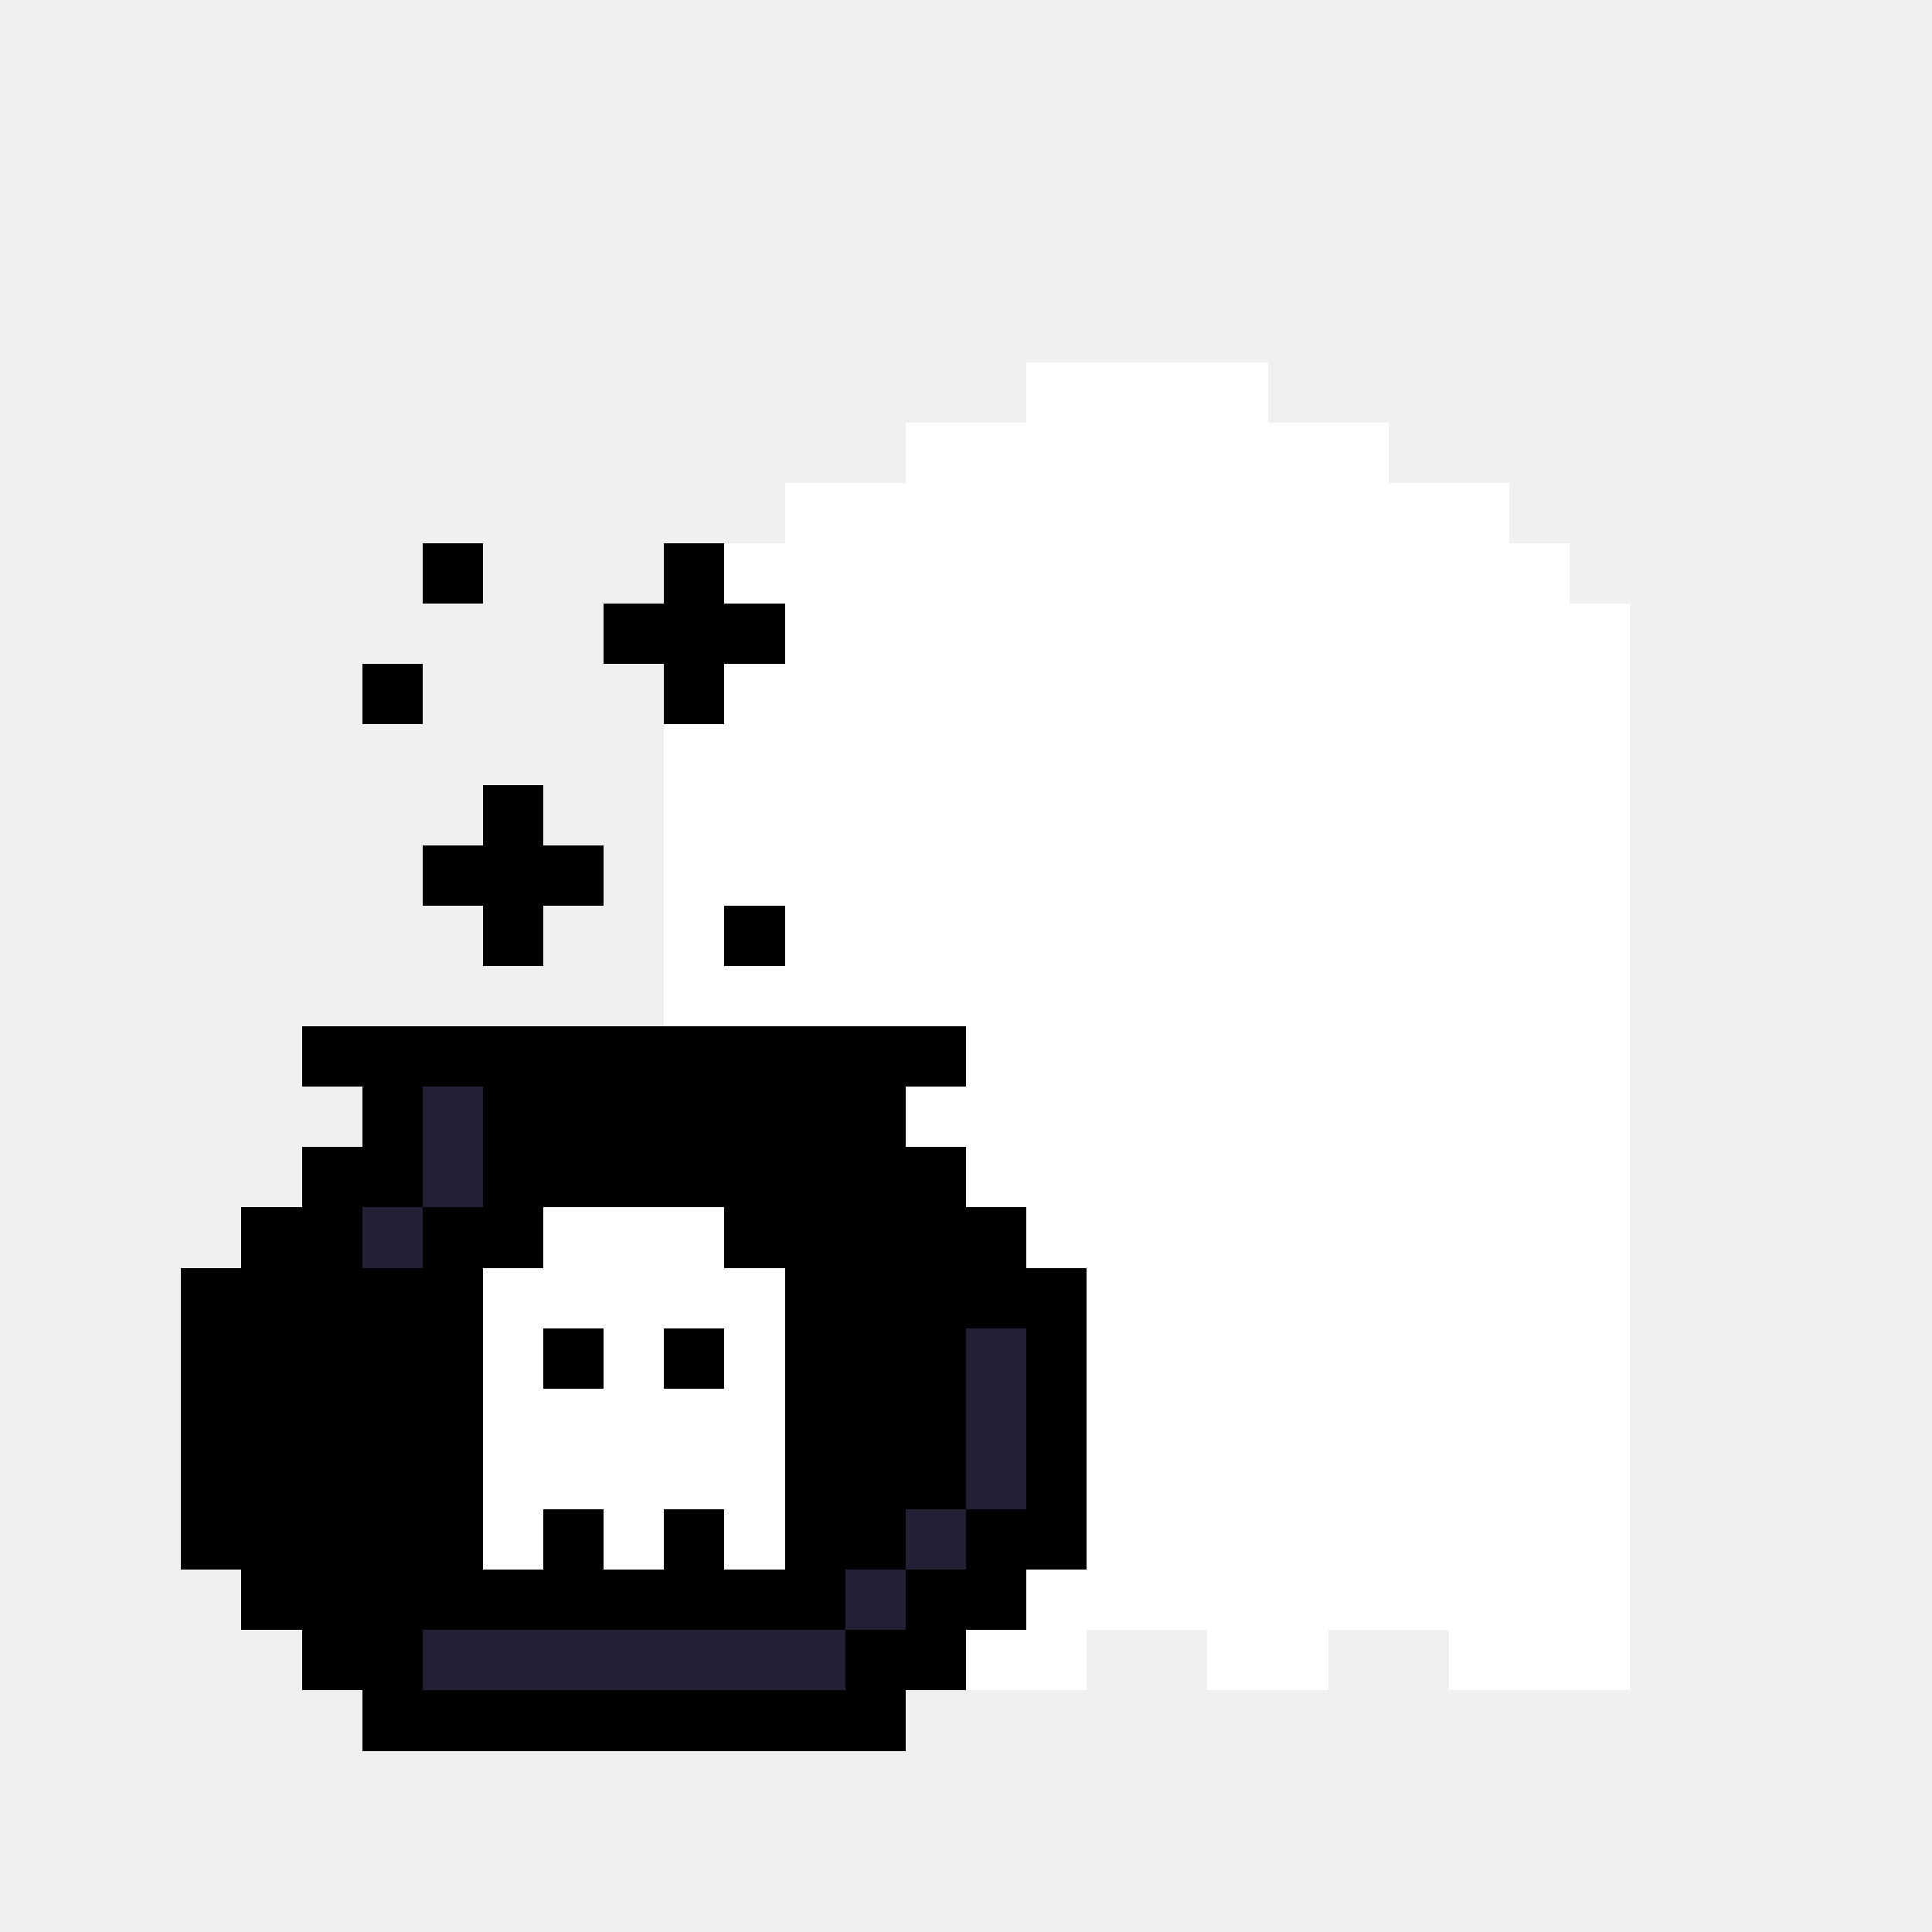
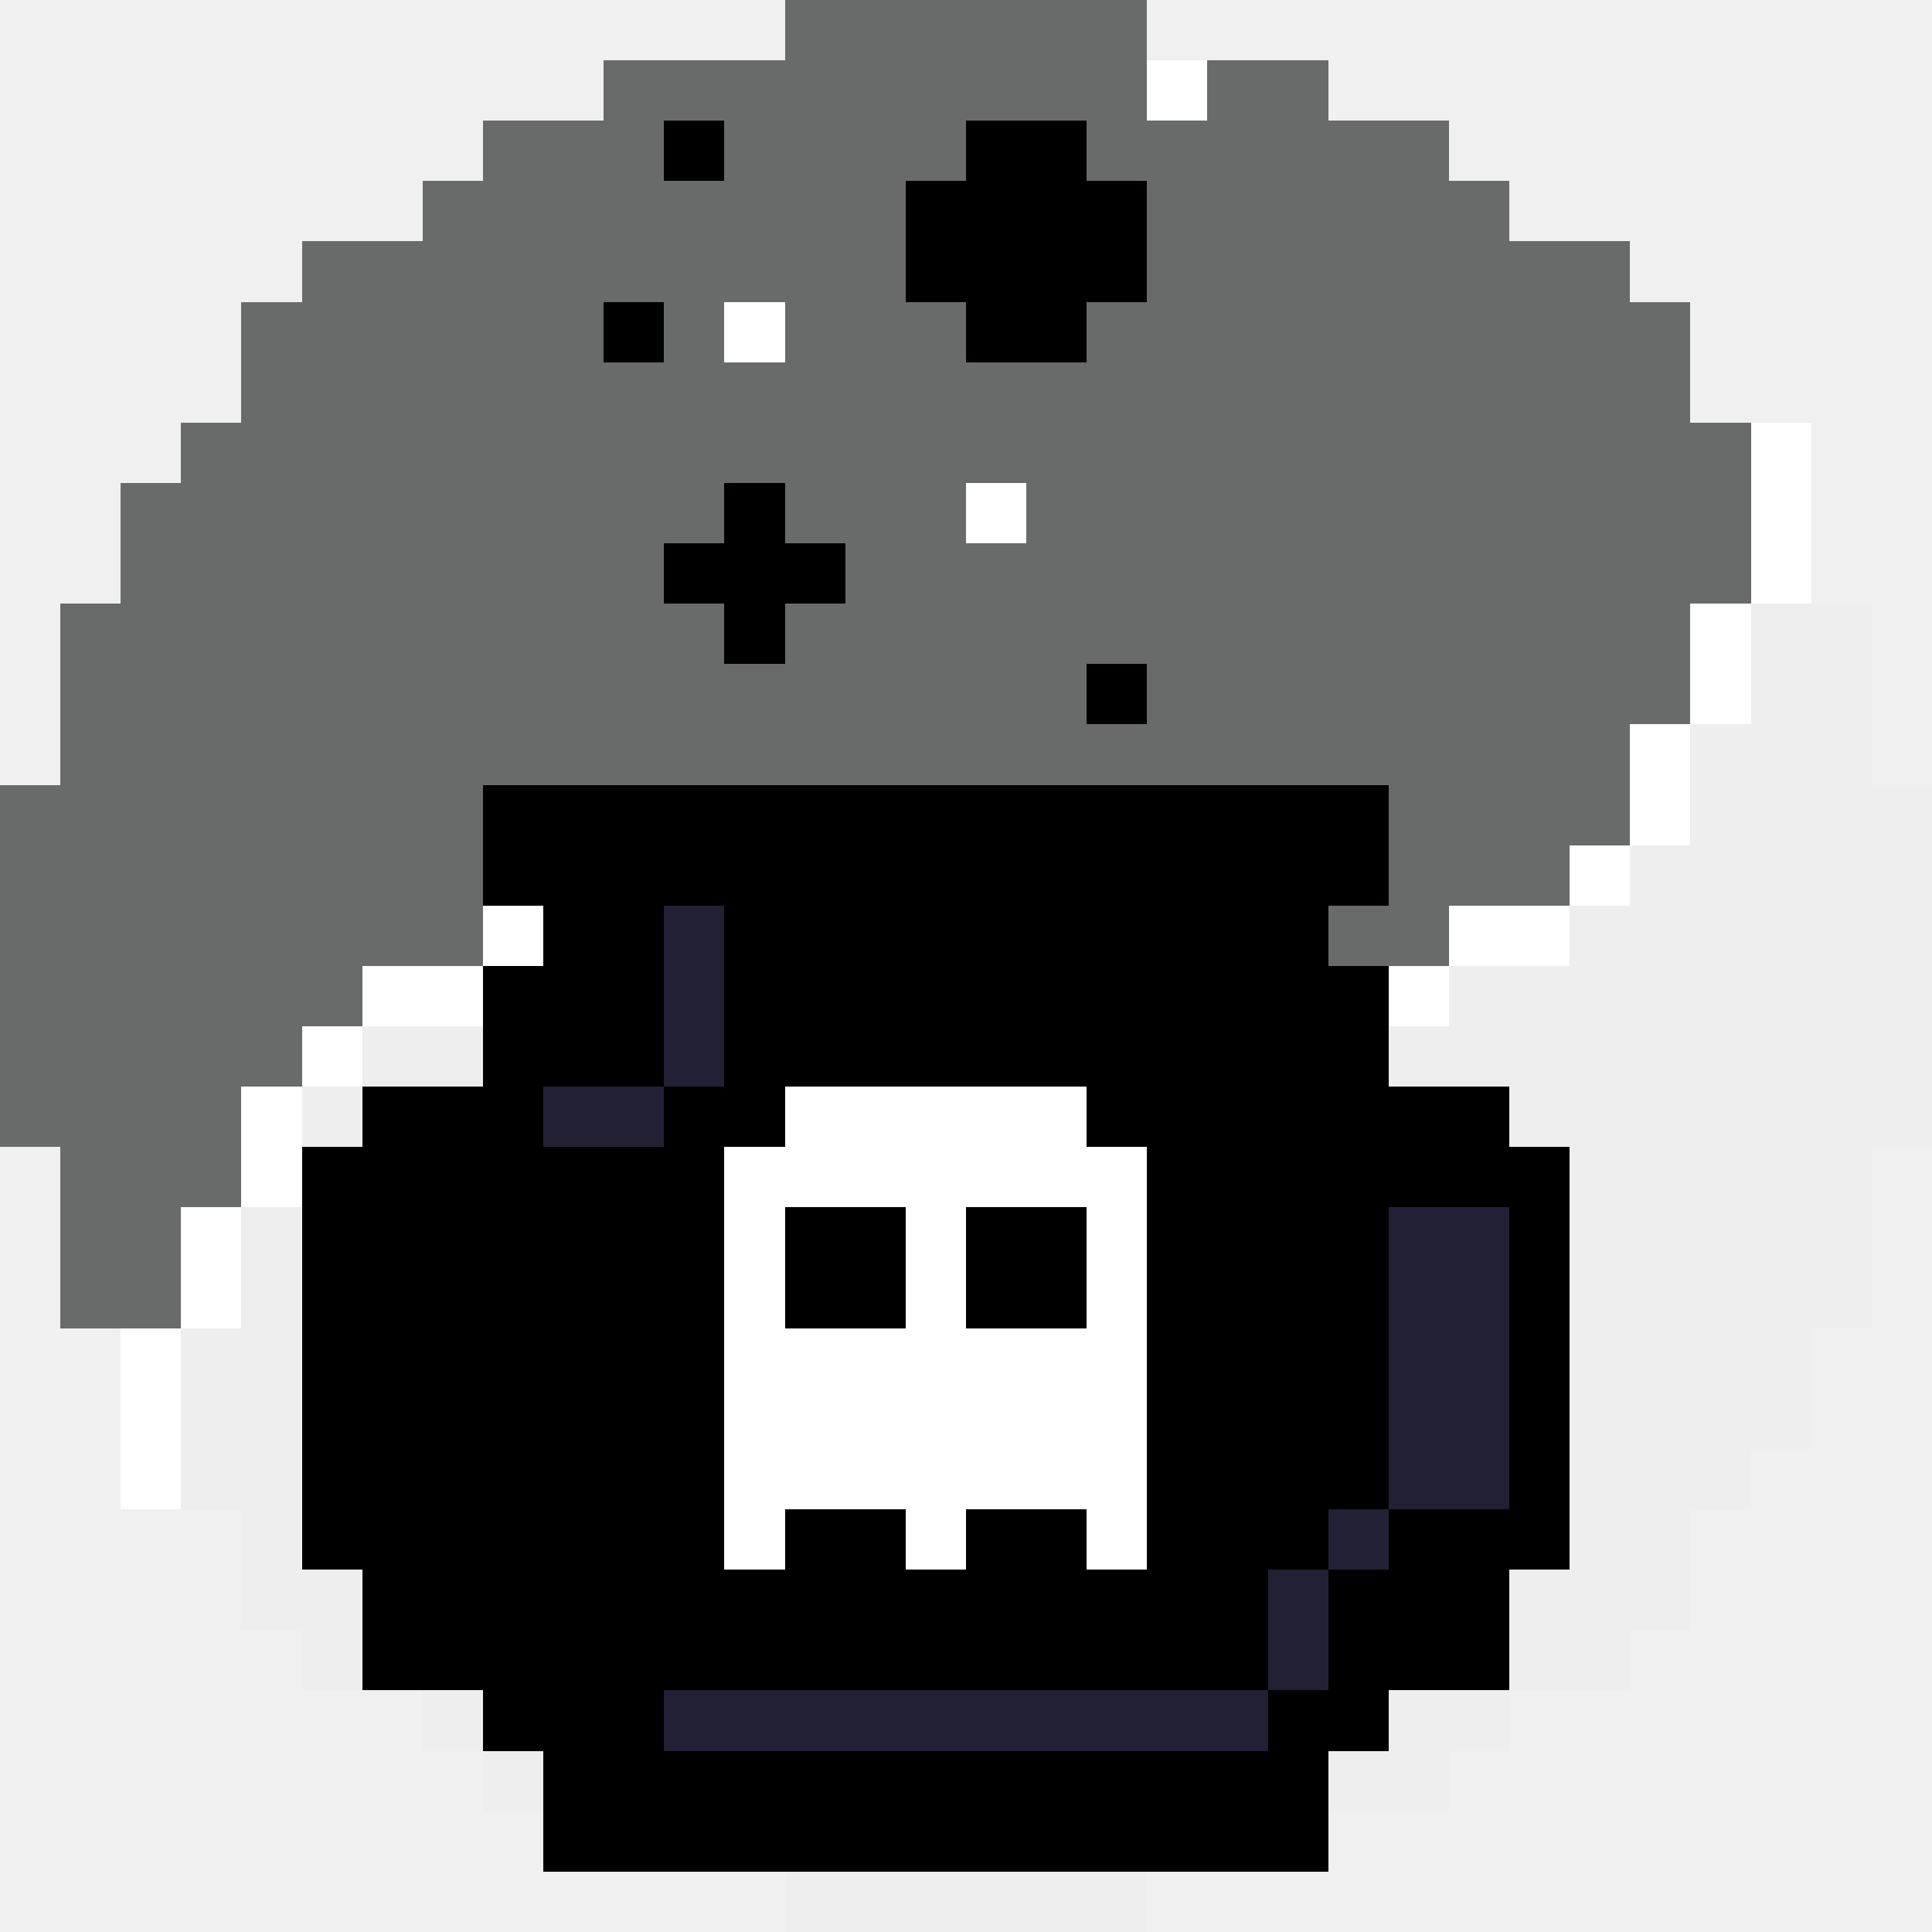
<svg xmlns="http://www.w3.org/2000/svg" version="1.1" width="32" height="32" shape-rendering="crispEdges">
-   <rect x="17" y="6" width="4" height="15" fill="#FFFFFF" />
-   <rect x="15" y="7" width="2" height="10" fill="#FFFFFF" />
-   <rect x="21" y="7" width="2" height="20" fill="#FFFFFF" />
-   <rect x="13" y="8" width="2" height="9" fill="#FFFFFF" />
-   <rect x="23" y="8" width="2" height="19" fill="#FFFFFF" />
-   <rect x="7" y="9" width="1" height="1" fill="#000000" />
-   <rect x="11" y="9" width="1" height="3" fill="#000000" />
-   <rect x="12" y="9" width="1" height="1" fill="#FFFFFF" />
-   <rect x="25" y="9" width="1" height="19" fill="#FFFFFF" />
-   <rect x="10" y="10" width="1" height="1" fill="#000000" />
-   <rect x="12" y="10" width="1" height="1" fill="#000000" />
-   <rect x="26" y="10" width="1" height="18" fill="#FFFFFF" />
-   <rect x="6" y="11" width="1" height="1" fill="#000000" />
-   <rect x="12" y="11" width="1" height="4" fill="#FFFFFF" />
-   <rect x="11" y="12" width="1" height="5" fill="#FFFFFF" />
-   <rect x="8" y="13" width="1" height="3" fill="#000000" />
-   <rect x="7" y="14" width="1" height="1" fill="#000000" />
-   <rect x="9" y="14" width="1" height="1" fill="#000000" />
-   <rect x="12" y="15" width="1" height="1" fill="#000000" />
-   <rect x="12" y="16" width="1" height="1" fill="#FFFFFF" />
-   <rect x="5" y="17" width="11" height="1" fill="#000000" />
-   <rect x="16" y="17" width="1" height="3" fill="#FFFFFF" />
-   <rect x="6" y="18" width="1" height="2" fill="#000000" />
-   <rect x="7" y="18" width="1" height="2" fill="#222034" />
-   <rect x="8" y="18" width="7" height="2" fill="#000000" />
-   <rect x="15" y="18" width="1" height="1" fill="#FFFFFF" />
-   <rect x="5" y="19" width="1" height="9" fill="#000000" />
-   <rect x="15" y="19" width="1" height="6" fill="#000000" />
-   <rect x="4" y="20" width="1" height="7" fill="#000000" />
-   <rect x="6" y="20" width="1" height="1" fill="#222034" />
-   <rect x="7" y="20" width="2" height="1" fill="#000000" />
-   <rect x="9" y="20" width="3" height="2" fill="#FFFFFF" />
-   <rect x="12" y="20" width="3" height="1" fill="#000000" />
-   <rect x="16" y="20" width="1" height="2" fill="#000000" />
-   <rect x="3" y="21" width="1" height="5" fill="#000000" />
-   <rect x="6" y="21" width="2" height="6" fill="#000000" />
-   <rect x="8" y="21" width="1" height="5" fill="#FFFFFF" />
-   <rect x="12" y="21" width="1" height="5" fill="#FFFFFF" />
-   <rect x="13" y="21" width="2" height="5" fill="#000000" />
-   <rect x="17" y="21" width="1" height="5" fill="#000000" />
-   <rect x="18" y="21" width="3" height="6" fill="#FFFFFF" />
-   <rect x="9" y="22" width="1" height="1" fill="#000000" />
-   <rect x="10" y="22" width="1" height="4" fill="#FFFFFF" />
-   <rect x="11" y="22" width="1" height="1" fill="#000000" />
-   <rect x="16" y="22" width="1" height="3" fill="#222034" />
-   <rect x="9" y="23" width="1" height="2" fill="#FFFFFF" />
-   <rect x="11" y="23" width="1" height="2" fill="#FFFFFF" />
-   <rect x="9" y="25" width="1" height="2" fill="#000000" />
-   <rect x="11" y="25" width="1" height="2" fill="#000000" />
-   <rect x="15" y="25" width="1" height="1" fill="#222034" />
-   <rect x="16" y="25" width="1" height="2" fill="#000000" />
-   <rect x="8" y="26" width="1" height="1" fill="#000000" />
-   <rect x="10" y="26" width="1" height="1" fill="#000000" />
-   <rect x="12" y="26" width="2" height="1" fill="#000000" />
-   <rect x="14" y="26" width="1" height="1" fill="#222034" />
+   <rect x="13" y="0" width="6" height="2" fill="#696A6A" />
+   <rect x="10" y="1" width="3" height="1" fill="#696A6A" />
+   <rect x="19" y="1" width="1" height="1" fill="#FFFFFF" />
+   <rect x="20" y="1" width="2" height="12" fill="#696A6A" />
+   <rect x="8" y="2" width="3" height="3" fill="#696A6A" />
+   <rect x="11" y="2" width="1" height="1" fill="#000000" />
+   <rect x="12" y="2" width="4" height="1" fill="#696A6A" />
+   <rect x="16" y="2" width="2" height="4" fill="#000000" />
+   <rect x="18" y="2" width="2" height="1" fill="#696A6A" />
+   <rect x="22" y="2" width="2" height="11" fill="#696A6A" />
+   <rect x="7" y="3" width="1" height="13" fill="#696A6A" />
+   <rect x="11" y="3" width="4" height="2" fill="#696A6A" />
+   <rect x="15" y="3" width="1" height="2" fill="#000000" />
+   <rect x="18" y="3" width="1" height="2" fill="#000000" />
+   <rect x="19" y="3" width="1" height="10" fill="#696A6A" />
+   <rect x="24" y="3" width="1" height="12" fill="#696A6A" />
+   <rect x="5" y="4" width="2" height="12" fill="#696A6A" />
+   <rect x="25" y="4" width="2" height="10" fill="#696A6A" />
+   <rect x="4" y="5" width="1" height="13" fill="#696A6A" />
+   <rect x="8" y="5" width="2" height="8" fill="#696A6A" />
+   <rect x="10" y="5" width="1" height="1" fill="#000000" />
+   <rect x="11" y="5" width="1" height="4" fill="#696A6A" />
+   <rect x="12" y="5" width="1" height="1" fill="#FFFFFF" />
+   <rect x="13" y="5" width="3" height="4" fill="#696A6A" />
+   <rect x="18" y="5" width="1" height="6" fill="#696A6A" />
+   <rect x="27" y="5" width="1" height="7" fill="#696A6A" />
+   <rect x="10" y="6" width="1" height="7" fill="#696A6A" />
+   <rect x="12" y="6" width="1" height="2" fill="#696A6A" />
+   <rect x="16" y="6" width="2" height="2" fill="#696A6A" />
+   <rect x="3" y="7" width="1" height="13" fill="#696A6A" />
+   <rect x="28" y="7" width="1" height="3" fill="#696A6A" />
+   <rect x="29" y="7" width="1" height="3" fill="#FFFFFF" />
+   <rect x="2" y="8" width="1" height="14" fill="#696A6A" />
+   <rect x="12" y="8" width="1" height="3" fill="#000000" />
+   <rect x="16" y="8" width="1" height="1" fill="#FFFFFF" />
+   <rect x="17" y="8" width="1" height="5" fill="#696A6A" />
+   <rect x="11" y="9" width="1" height="1" fill="#000000" />
+   <rect x="13" y="9" width="1" height="1" fill="#000000" />
+   <rect x="14" y="9" width="3" height="4" fill="#696A6A" />
+   <rect x="1" y="10" width="1" height="12" fill="#696A6A" />
+   <rect x="11" y="10" width="1" height="3" fill="#696A6A" />
+   <rect x="13" y="10" width="1" height="3" fill="#696A6A" />
+   <rect x="28" y="10" width="1" height="2" fill="#FFFFFF" />
+   <rect x="29" y="10" width="2" height="12" fill="#EEEEEE" />
+   <rect x="12" y="11" width="1" height="2" fill="#696A6A" />
+   <rect x="18" y="11" width="1" height="1" fill="#000000" />
+   <rect x="18" y="12" width="1" height="1" fill="#696A6A" />
+   <rect x="27" y="12" width="1" height="2" fill="#FFFFFF" />
+   <rect x="28" y="12" width="1" height="13" fill="#EEEEEE" />
+   <rect x="0" y="13" width="1" height="6" fill="#696A6A" />
+   <rect x="8" y="13" width="15" height="2" fill="#000000" />
+   <rect x="23" y="13" width="1" height="3" fill="#696A6A" />
+   <rect x="31" y="13" width="1" height="6" fill="#EEEEEE" />
+   <rect x="25" y="14" width="1" height="1" fill="#696A6A" />
+   <rect x="26" y="14" width="1" height="1" fill="#FFFFFF" />
+   <rect x="27" y="14" width="1" height="13" fill="#EEEEEE" />
+   <rect x="8" y="15" width="1" height="1" fill="#FFFFFF" />
+   <rect x="9" y="15" width="2" height="3" fill="#000000" />
+   <rect x="11" y="15" width="1" height="3" fill="#222034" />
+   <rect x="12" y="15" width="10" height="3" fill="#000000" />
+   <rect x="22" y="15" width="1" height="1" fill="#696A6A" />
+   <rect x="24" y="15" width="2" height="1" fill="#FFFFFF" />
+   <rect x="26" y="15" width="1" height="13" fill="#EEEEEE" />
+   <rect x="5" y="16" width="1" height="1" fill="#696A6A" />
+   <rect x="6" y="16" width="2" height="1" fill="#FFFFFF" />
+   <rect x="8" y="16" width="1" height="13" fill="#000000" />
+   <rect x="22" y="16" width="1" height="9" fill="#000000" />
+   <rect x="23" y="16" width="1" height="1" fill="#FFFFFF" />
+   <rect x="24" y="16" width="2" height="2" fill="#EEEEEE" />
+   <rect x="5" y="17" width="1" height="1" fill="#FFFFFF" />
+   <rect x="6" y="17" width="2" height="1" fill="#EEEEEE" />
+   <rect x="23" y="17" width="1" height="1" fill="#EEEEEE" />
+   <rect x="4" y="18" width="1" height="2" fill="#FFFFFF" />
+   <rect x="5" y="18" width="1" height="1" fill="#EEEEEE" />
+   <rect x="6" y="18" width="2" height="10" fill="#000000" />
+   <rect x="9" y="18" width="2" height="1" fill="#222034" />
+   <rect x="11" y="18" width="2" height="1" fill="#000000" />
+   <rect x="13" y="18" width="5" height="2" fill="#FFFFFF" />
+   <rect x="18" y="18" width="4" height="1" fill="#000000" />
+   <rect x="23" y="18" width="2" height="2" fill="#000000" />
+   <rect x="25" y="18" width="1" height="1" fill="#EEEEEE" />
+   <rect x="5" y="19" width="1" height="7" fill="#000000" />
+   <rect x="9" y="19" width="3" height="9" fill="#000000" />
+   <rect x="12" y="19" width="1" height="7" fill="#FFFFFF" />
+   <rect x="18" y="19" width="1" height="7" fill="#FFFFFF" />
+   <rect x="19" y="19" width="3" height="7" fill="#000000" />
+   <rect x="25" y="19" width="1" height="7" fill="#000000" />
+   <rect x="3" y="20" width="1" height="2" fill="#FFFFFF" />
+   <rect x="4" y="20" width="1" height="7" fill="#EEEEEE" />
+   <rect x="13" y="20" width="2" height="2" fill="#000000" />
+   <rect x="15" y="20" width="1" height="6" fill="#FFFFFF" />
+   <rect x="16" y="20" width="2" height="2" fill="#000000" />
+   <rect x="23" y="20" width="2" height="5" fill="#222034" />
+   <rect x="2" y="22" width="1" height="3" fill="#FFFFFF" />
+   <rect x="3" y="22" width="1" height="3" fill="#EEEEEE" />
+   <rect x="13" y="22" width="2" height="3" fill="#FFFFFF" />
+   <rect x="16" y="22" width="2" height="3" fill="#FFFFFF" />
+   <rect x="29" y="22" width="1" height="2" fill="#EEEEEE" />
+   <rect x="13" y="25" width="2" height="3" fill="#000000" />
+   <rect x="16" y="25" width="2" height="3" fill="#000000" />
+   <rect x="22" y="25" width="1" height="1" fill="#222034" />
+   <rect x="23" y="25" width="2" height="3" fill="#000000" />
+   <rect x="5" y="26" width="1" height="2" fill="#EEEEEE" />
+   <rect x="12" y="26" width="1" height="2" fill="#000000" />
  <rect x="15" y="26" width="1" height="2" fill="#000000" />
-   <rect x="17" y="26" width="1" height="2" fill="#FFFFFF" />
-   <rect x="6" y="27" width="1" height="2" fill="#000000" />
-   <rect x="7" y="27" width="7" height="1" fill="#222034" />
-   <rect x="14" y="27" width="1" height="2" fill="#000000" />
-   <rect x="16" y="27" width="1" height="1" fill="#FFFFFF" />
-   <rect x="20" y="27" width="2" height="1" fill="#FFFFFF" />
-   <rect x="24" y="27" width="1" height="1" fill="#FFFFFF" />
-   <rect x="7" y="28" width="7" height="1" fill="#000000" />
+   <rect x="18" y="26" width="3" height="2" fill="#000000" />
+   <rect x="21" y="26" width="1" height="2" fill="#222034" />
+   <rect x="22" y="26" width="1" height="3" fill="#000000" />
+   <rect x="25" y="26" width="1" height="2" fill="#EEEEEE" />
+   <rect x="7" y="28" width="1" height="1" fill="#EEEEEE" />
+   <rect x="9" y="28" width="2" height="3" fill="#000000" />
+   <rect x="11" y="28" width="10" height="1" fill="#222034" />
+   <rect x="21" y="28" width="1" height="3" fill="#000000" />
+   <rect x="23" y="28" width="2" height="1" fill="#EEEEEE" />
+   <rect x="8" y="29" width="1" height="1" fill="#EEEEEE" />
+   <rect x="11" y="29" width="10" height="2" fill="#000000" />
+   <rect x="22" y="29" width="2" height="1" fill="#EEEEEE" />
+   <rect x="13" y="31" width="6" height="1" fill="#EEEEEE" />
</svg>
